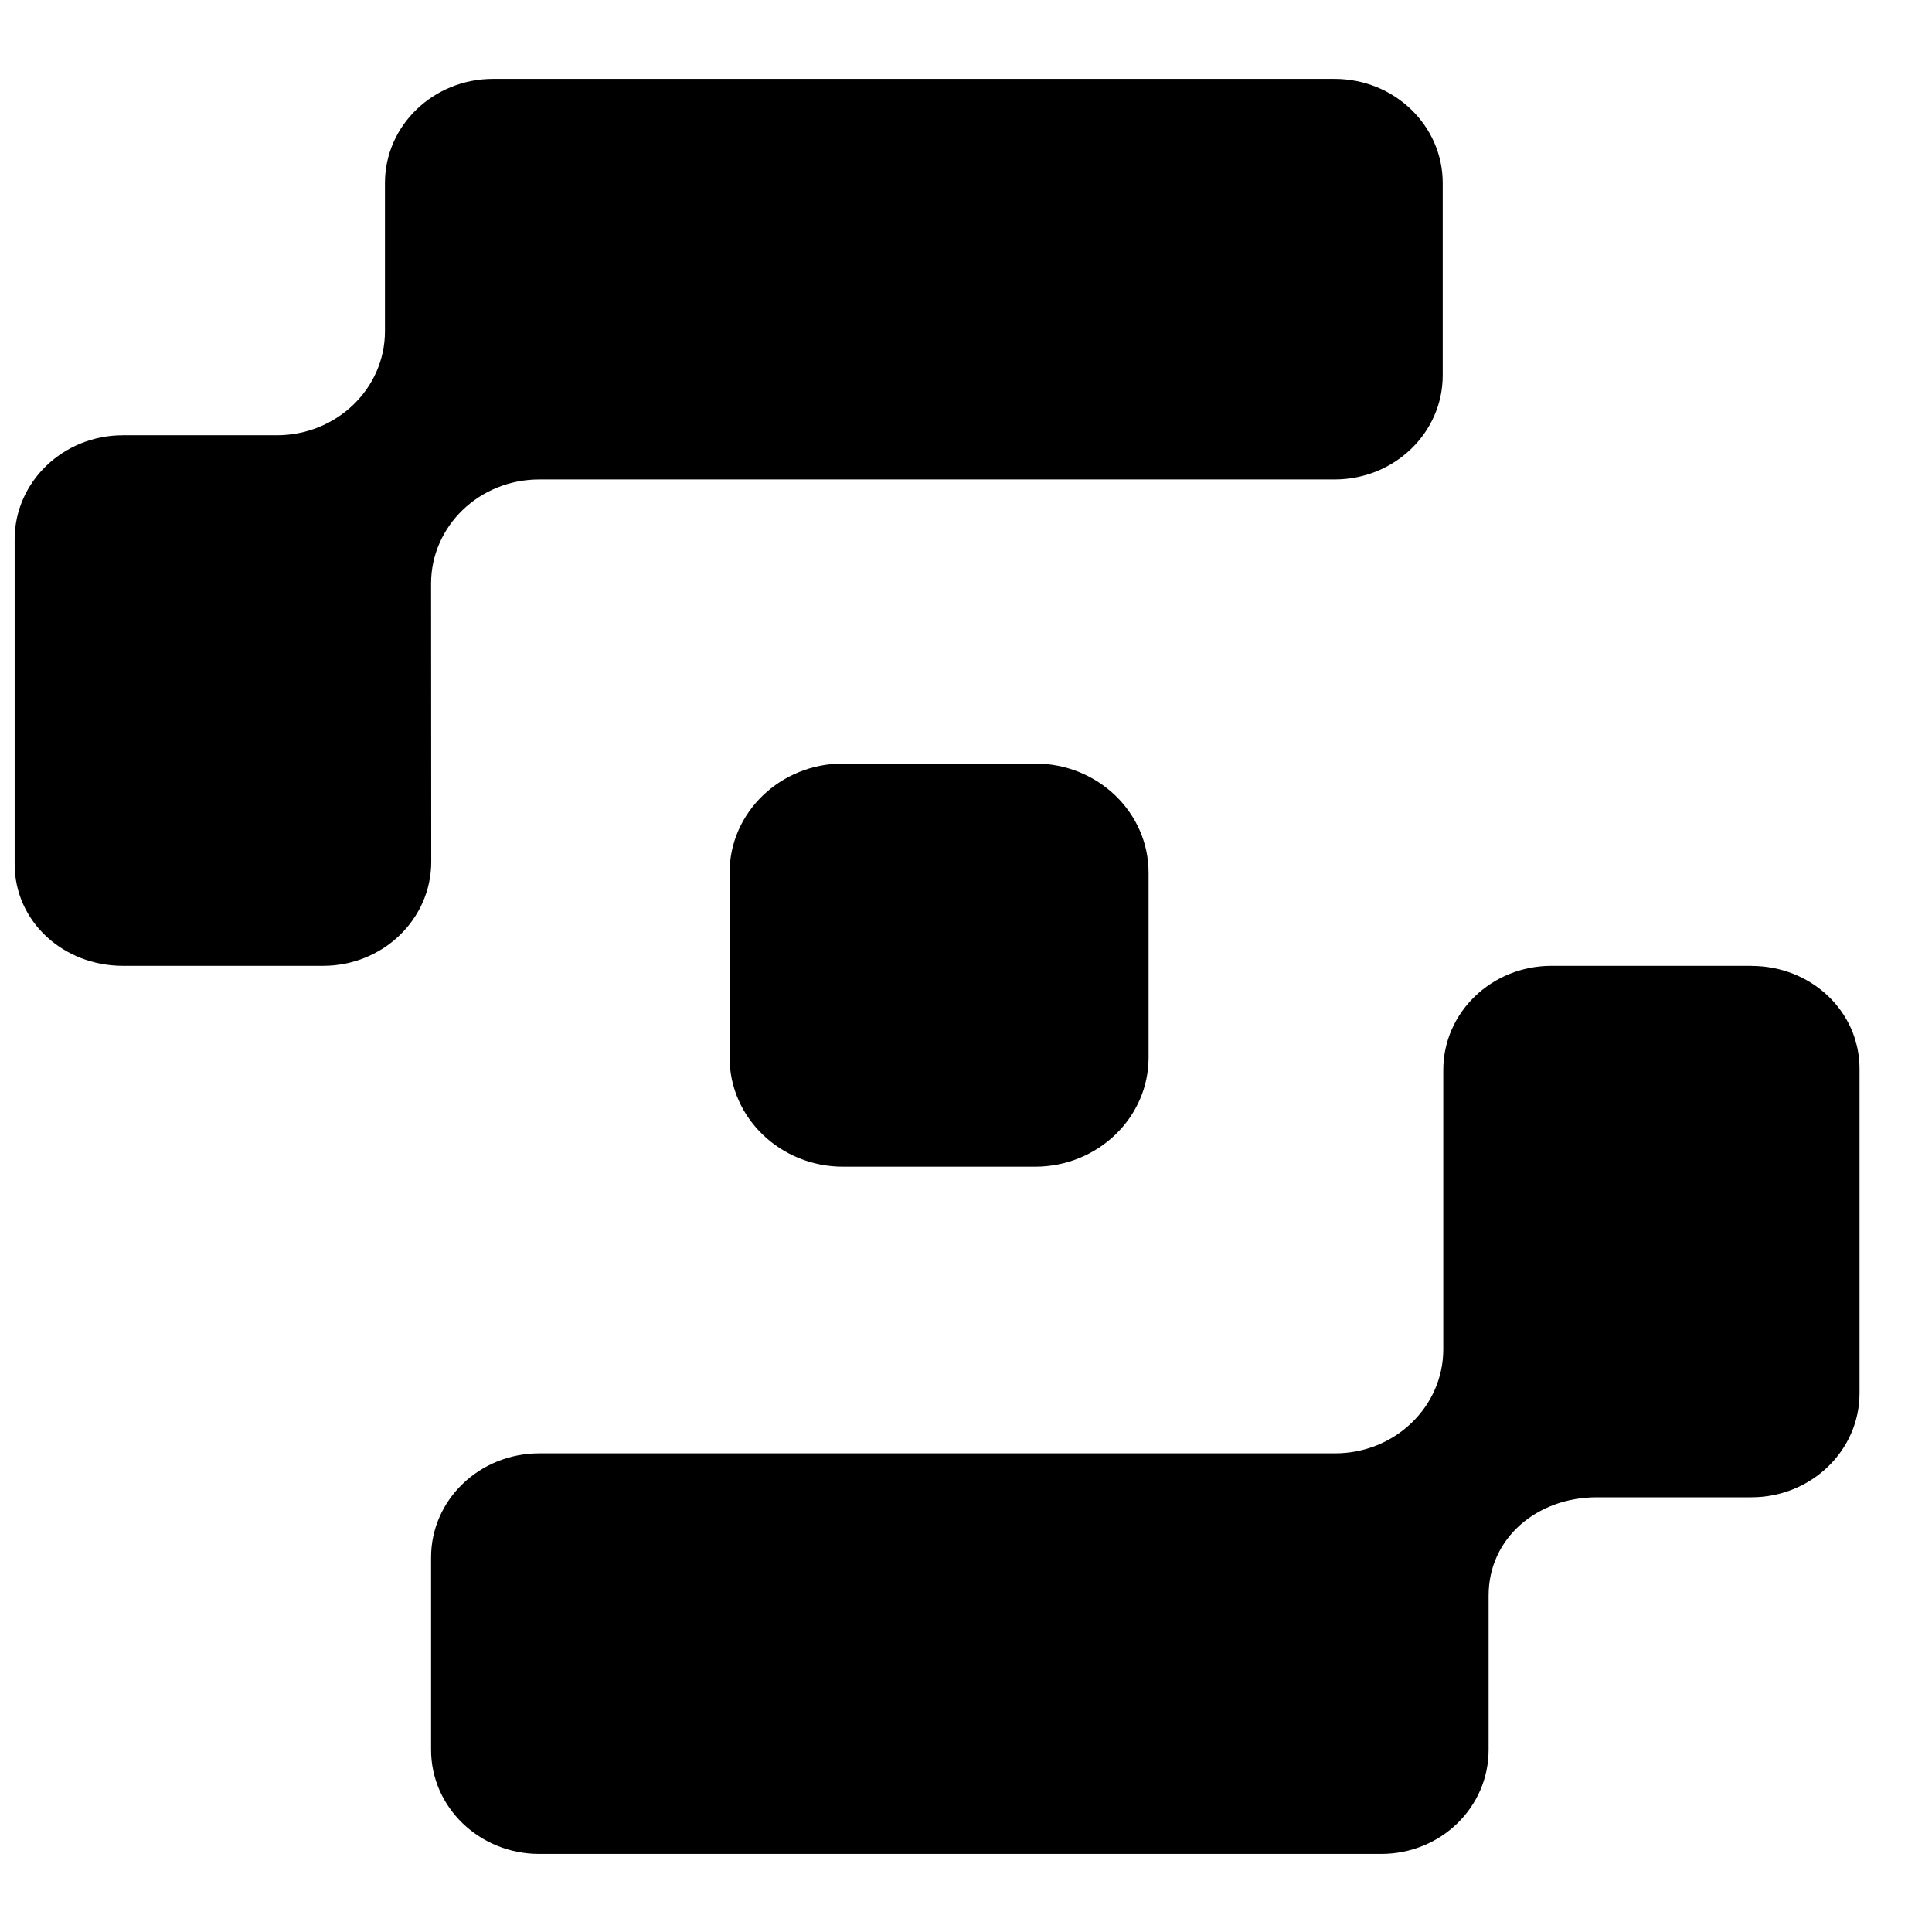
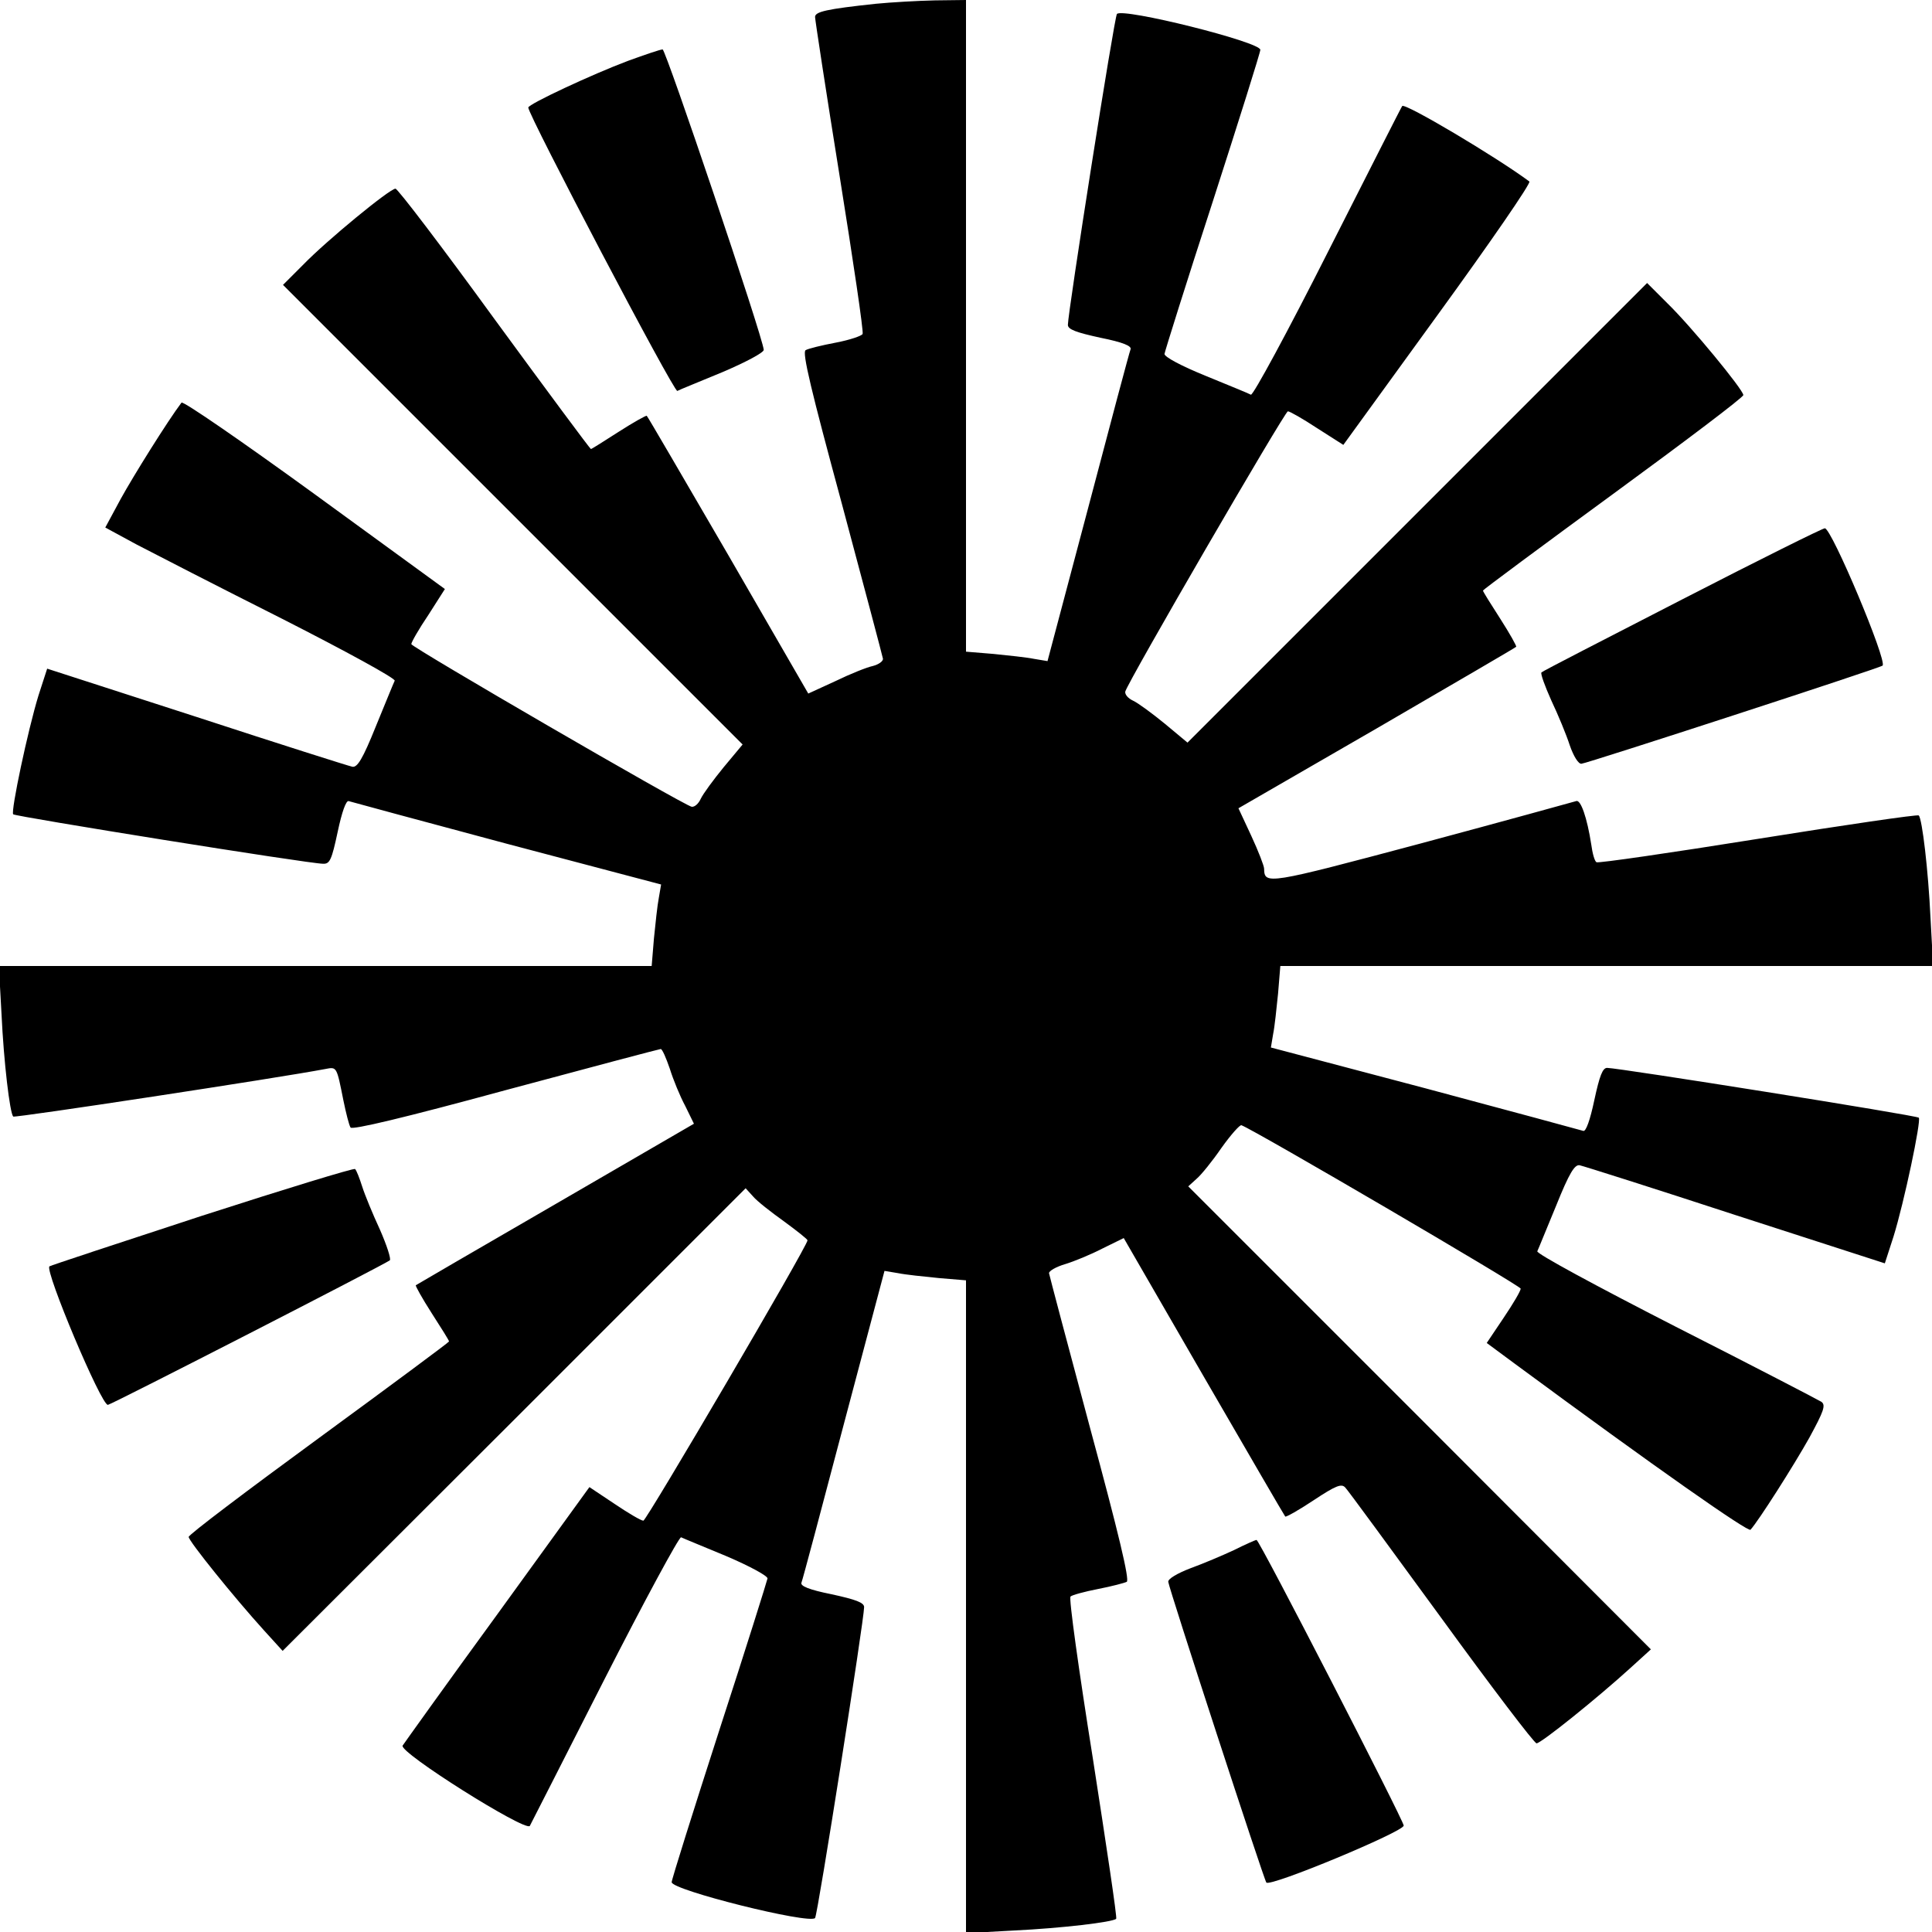
- <svg xmlns="http://www.w3.org/2000/svg" width="384" height="384" viewBox="0 0 24 24" fill="none">
-   <path d="M21.757 11.998h-2.485c-.742 0-1.343.579-1.343 1.293v3.47c0 .714-.602 1.293-1.344 1.293H6.699c-.743 0-1.344.578-1.344 1.292v2.391c0 .714.601 1.293 1.344 1.293h10.458c.742 0 1.335-.579 1.335-1.293V19.82c0-.714.602-1.22 1.344-1.22h1.92c.743 0 1.344-.58 1.344-1.293v-4.03c0-.714-.601-1.278-1.343-1.278ZM5.355 7.249c0-.714.6-1.293 1.343-1.293h9.88c.743 0 1.344-.579 1.344-1.293v-2.39c0-.714-.601-1.293-1.344-1.293H6.125c-.742 0-1.343.579-1.343 1.293v1.842c0 .714-.602 1.292-1.344 1.292H1.526C.784 5.407.182 5.986.182 6.7v4.034c0 .714.604 1.264 1.346 1.264h2.485c.743 0 1.344-.579 1.344-1.293L5.355 7.25ZM10.472 9.485h2.387c.778 0 1.409.608 1.409 1.356v2.296c0 .748-.632 1.356-1.41 1.356h-2.386c-.778 0-1.409-.608-1.409-1.356v-2.296c0-.749.632-1.356 1.409-1.356Z" fill="currentColor" />
+ <svg xmlns="http://www.w3.org/2000/svg" version="1.0" width="512pt" height="512pt" viewBox="0 0 512 512" preserveAspectRatio="xMidYMid meet">
+   <g transform="translate(0,512) scale(0.1,-0.1)" fill="#000000" stroke="none">
+     <path d="M2321 5110 c-131 -14 -161 -21 -161 -35 0 -7 29 -197 65 -421 36 -225 64 -413 61 -419 -2 -5 -34 -16 -71 -23 -37 -7 -74 -16 -80 -20 -10 -5 15 -108 96 -407 59 -220 108 -405 109 -411 0 -7 -12 -15 -27 -19 -15 -3 -60 -21 -99 -40 l-72 -33 -212 367 c-117 201 -214 368 -216 369 -1 2 -35 -17 -74 -42 -39 -25 -72 -46 -74 -46 -2 0 -117 155 -256 345 -138 190 -256 345 -262 345 -15 0 -182 -137 -245 -202 l-53 -53 609 -609 609 -609 -50 -60 c-27 -33 -55 -71 -61 -84 -6 -13 -16 -22 -24 -21 -23 5 -743 423 -743 431 0 5 20 40 45 77 l44 69 -346 252 c-190 138 -348 247 -352 242 -37 -49 -128 -195 -161 -255 l-41 -76 83 -45 c46 -24 219 -113 386 -197 167 -85 301 -158 298 -164 -3 -6 -25 -60 -50 -121 -35 -87 -49 -109 -62 -107 -10 2 -196 61 -413 132 l-396 128 -23 -71 c-28 -91 -74 -308 -67 -315 6 -6 784 -131 821 -131 18 -1 23 10 39 85 11 52 22 83 29 81 6 -2 195 -53 419 -113 l409 -108 -6 -35 c-4 -20 -9 -69 -13 -108 l-6 -73 -865 0 -865 0 7 -127 c6 -128 22 -262 31 -272 4 -4 707 103 827 126 31 6 30 7 48 -83 7 -34 15 -66 19 -72 4 -7 143 26 411 99 223 60 408 109 411 109 4 0 14 -23 24 -52 9 -29 27 -73 41 -99 l23 -47 -367 -213 c-202 -117 -369 -214 -370 -215 -2 -1 17 -35 42 -74 25 -39 46 -72 46 -75 0 -2 -155 -117 -345 -256 -190 -139 -345 -256 -345 -262 0 -11 121 -161 199 -247 l50 -55 614 613 613 613 20 -22 c10 -12 47 -41 82 -66 34 -25 62 -47 62 -50 0 -15 -427 -743 -435 -743 -6 0 -40 20 -77 45 l-66 44 -244 -337 c-135 -185 -247 -342 -251 -348 -10 -18 324 -228 337 -213 1 2 90 176 197 387 107 210 199 380 204 378 6 -3 60 -25 120 -50 61 -26 109 -52 109 -59 -1 -6 -58 -188 -128 -403 -69 -214 -126 -395 -126 -402 0 -21 365 -112 380 -95 7 8 130 791 130 824 0 12 -22 20 -86 34 -60 12 -84 22 -80 31 3 7 53 195 112 419 l108 407 36 -6 c19 -4 68 -9 108 -13 l72 -6 0 -865 0 -865 128 7 c124 6 261 22 270 31 3 2 -26 194 -62 426 -37 232 -64 425 -59 428 4 4 37 13 73 20 36 7 70 16 76 19 8 5 -22 130 -97 407 -59 220 -108 405 -109 411 0 6 19 17 43 24 23 7 67 25 98 41 l57 28 212 -367 c117 -202 214 -369 216 -371 2 -2 36 17 75 43 59 39 74 45 84 34 7 -7 121 -163 254 -345 133 -183 247 -333 253 -333 12 0 160 119 248 199 l55 50 -613 614 -613 613 22 20 c12 10 42 47 66 82 25 35 49 62 53 60 35 -13 739 -425 740 -433 0 -6 -20 -40 -45 -77 l-45 -67 73 -54 c381 -281 620 -448 626 -441 21 23 114 169 156 244 38 70 44 86 32 95 -8 5 -181 95 -386 199 -213 109 -370 194 -367 200 3 6 25 61 50 121 35 87 49 109 62 107 10 -2 196 -61 413 -132 l396 -128 23 71 c28 90 74 308 67 315 -5 6 -796 132 -826 132 -12 0 -20 -21 -34 -86 -11 -52 -22 -83 -29 -81 -6 2 -195 53 -419 113 l-409 108 6 36 c4 19 9 68 13 107 l6 73 865 0 865 0 -7 128 c-6 127 -22 261 -31 271 -3 3 -195 -25 -426 -62 -231 -37 -424 -65 -428 -62 -5 2 -11 24 -14 47 -11 71 -28 120 -40 115 -7 -2 -191 -53 -411 -112 -409 -109 -415 -110 -416 -67 0 7 -15 46 -34 87 l-34 73 367 212 c201 117 368 214 369 216 2 1 -17 35 -42 74 -25 39 -46 72 -46 75 0 2 155 117 345 256 190 139 345 256 345 262 0 14 -139 183 -202 244 l-53 53 -609 -609 -609 -609 -60 50 c-33 27 -71 55 -84 61 -13 6 -22 16 -21 24 5 23 423 743 431 743 5 0 40 -20 78 -45 l69 -44 251 346 c138 190 247 348 242 352 -89 66 -330 209 -337 200 -2 -2 -90 -176 -197 -387 -106 -210 -198 -380 -204 -378 -5 3 -59 25 -120 50 -64 26 -109 50 -109 58 1 7 58 189 128 404 69 214 126 395 126 402 0 21 -365 112 -380 95 -7 -8 -130 -791 -130 -824 0 -12 22 -20 86 -34 60 -12 84 -22 80 -31 -3 -7 -53 -195 -112 -419 l-108 -407 -36 6 c-19 4 -68 9 -107 13 l-73 6 0 863 0 864 -82 -1 c-46 -1 -116 -5 -157 -9z" />
+     <path d="M1665 4959 c-96 -36 -265 -115 -265 -124 0 -20 386 -755 395 -751 5 3 60 25 120 50 61 26 110 52 109 59 -3 36 -260 797 -268 796 -6 0 -47 -14 -91 -30z" />
+     <path d="M4457 3531 c-202 -104 -370 -190 -372 -193 -3 -3 9 -36 26 -74 18 -38 40 -91 49 -119 10 -29 23 -50 31 -49 15 1 792 254 798 260 13 12 -135 364 -153 364 -6 0 -177 -85 -379 -189z" />
+     <path d="M535 1898 c-220 -72 -402 -132 -404 -134 -13 -11 138 -370 155 -367 12 2 737 374 747 383 4 3 -8 40 -26 81 -19 41 -40 92 -47 114 -7 22 -15 43 -19 47 -3 3 -186 -53 -406 -124z" />
+     <path d="M3270 1012 c-30 -14 -82 -36 -115 -48 -34 -13 -60 -28 -59 -36 1 -15 254 -791 260 -797 11 -12 364 135 364 151 0 13 -383 758 -390 757 -3 0 -30 -12 -60 -27z" />
+   </g>
</svg>
